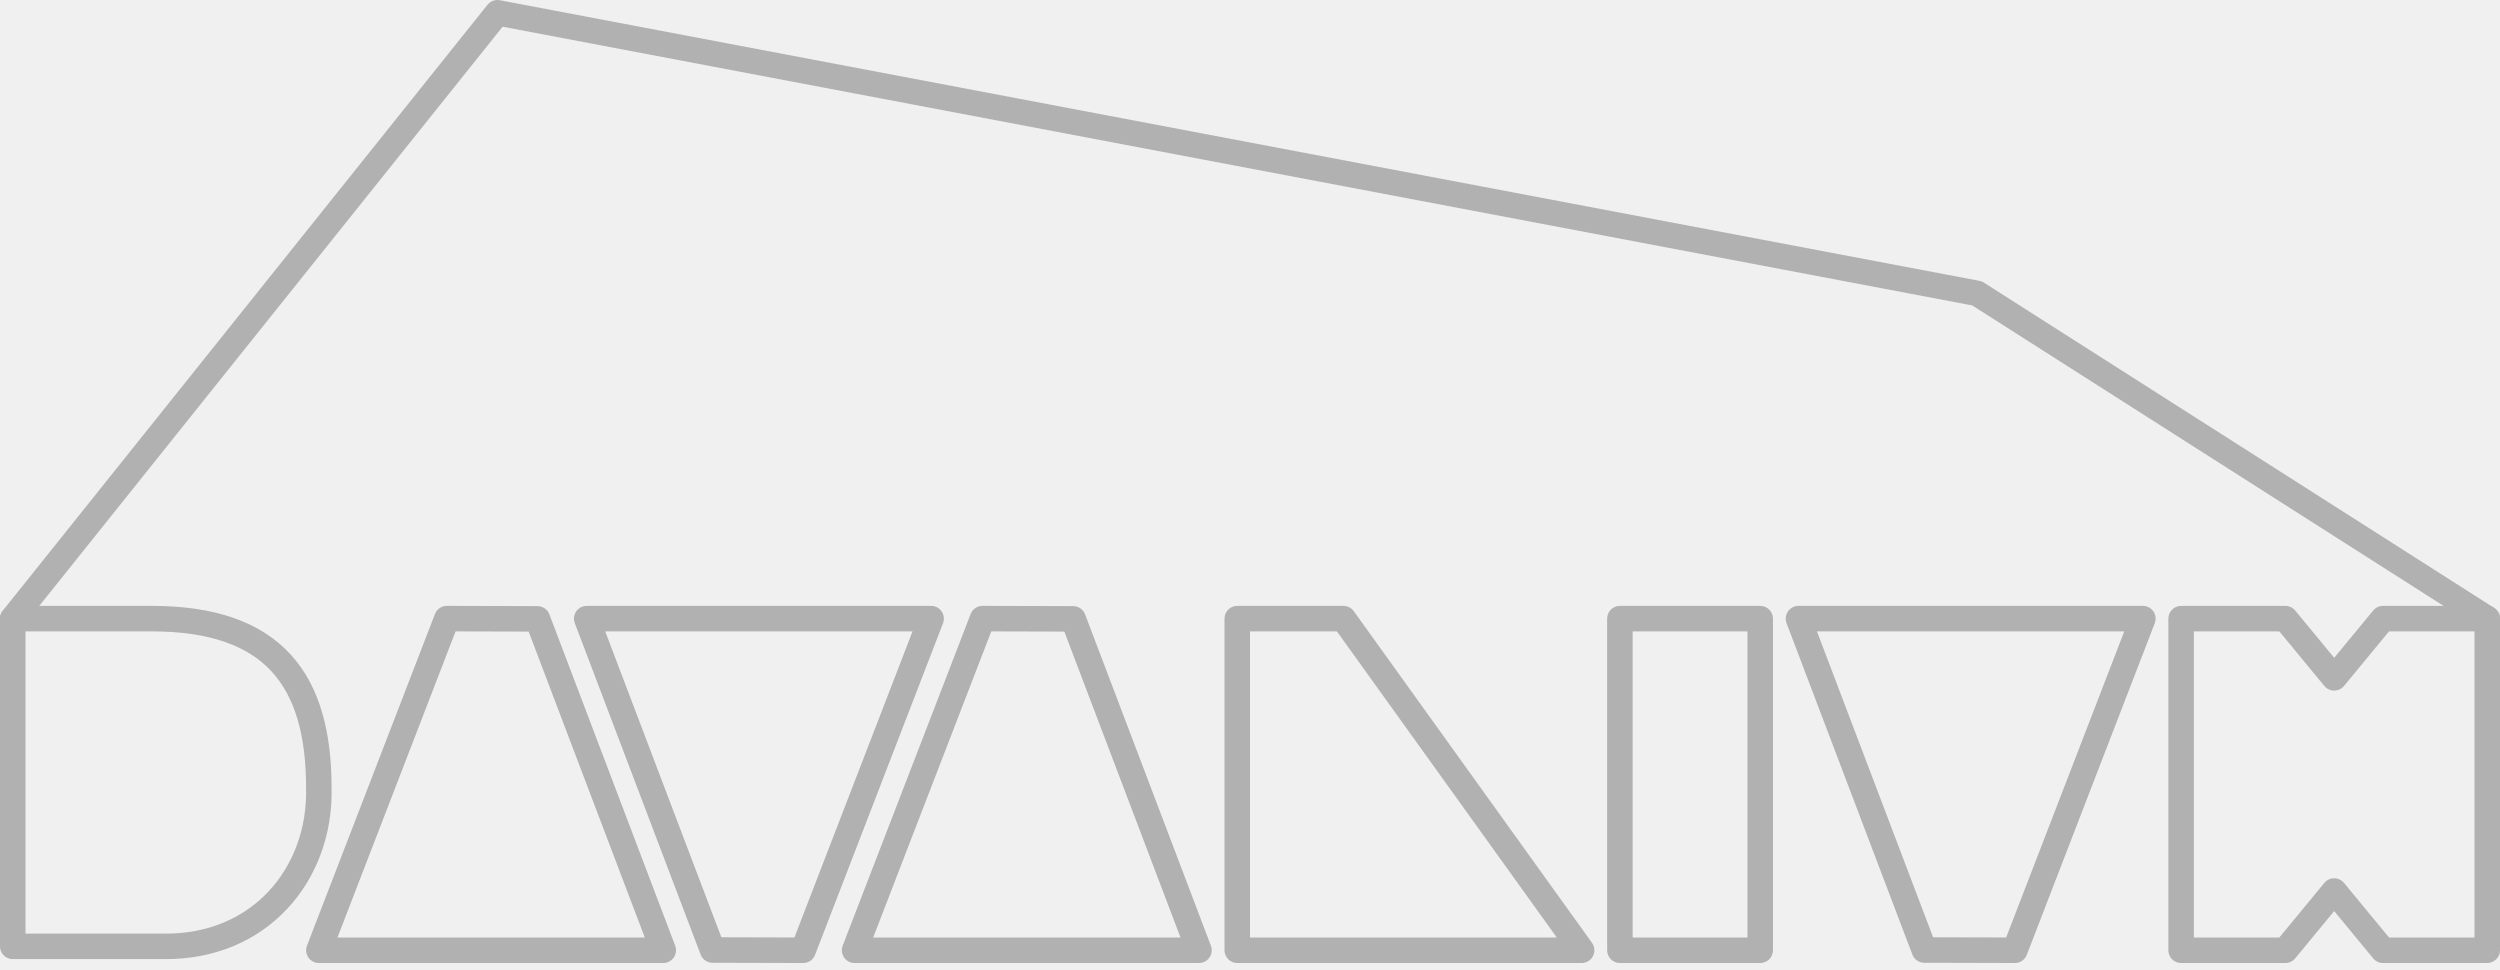
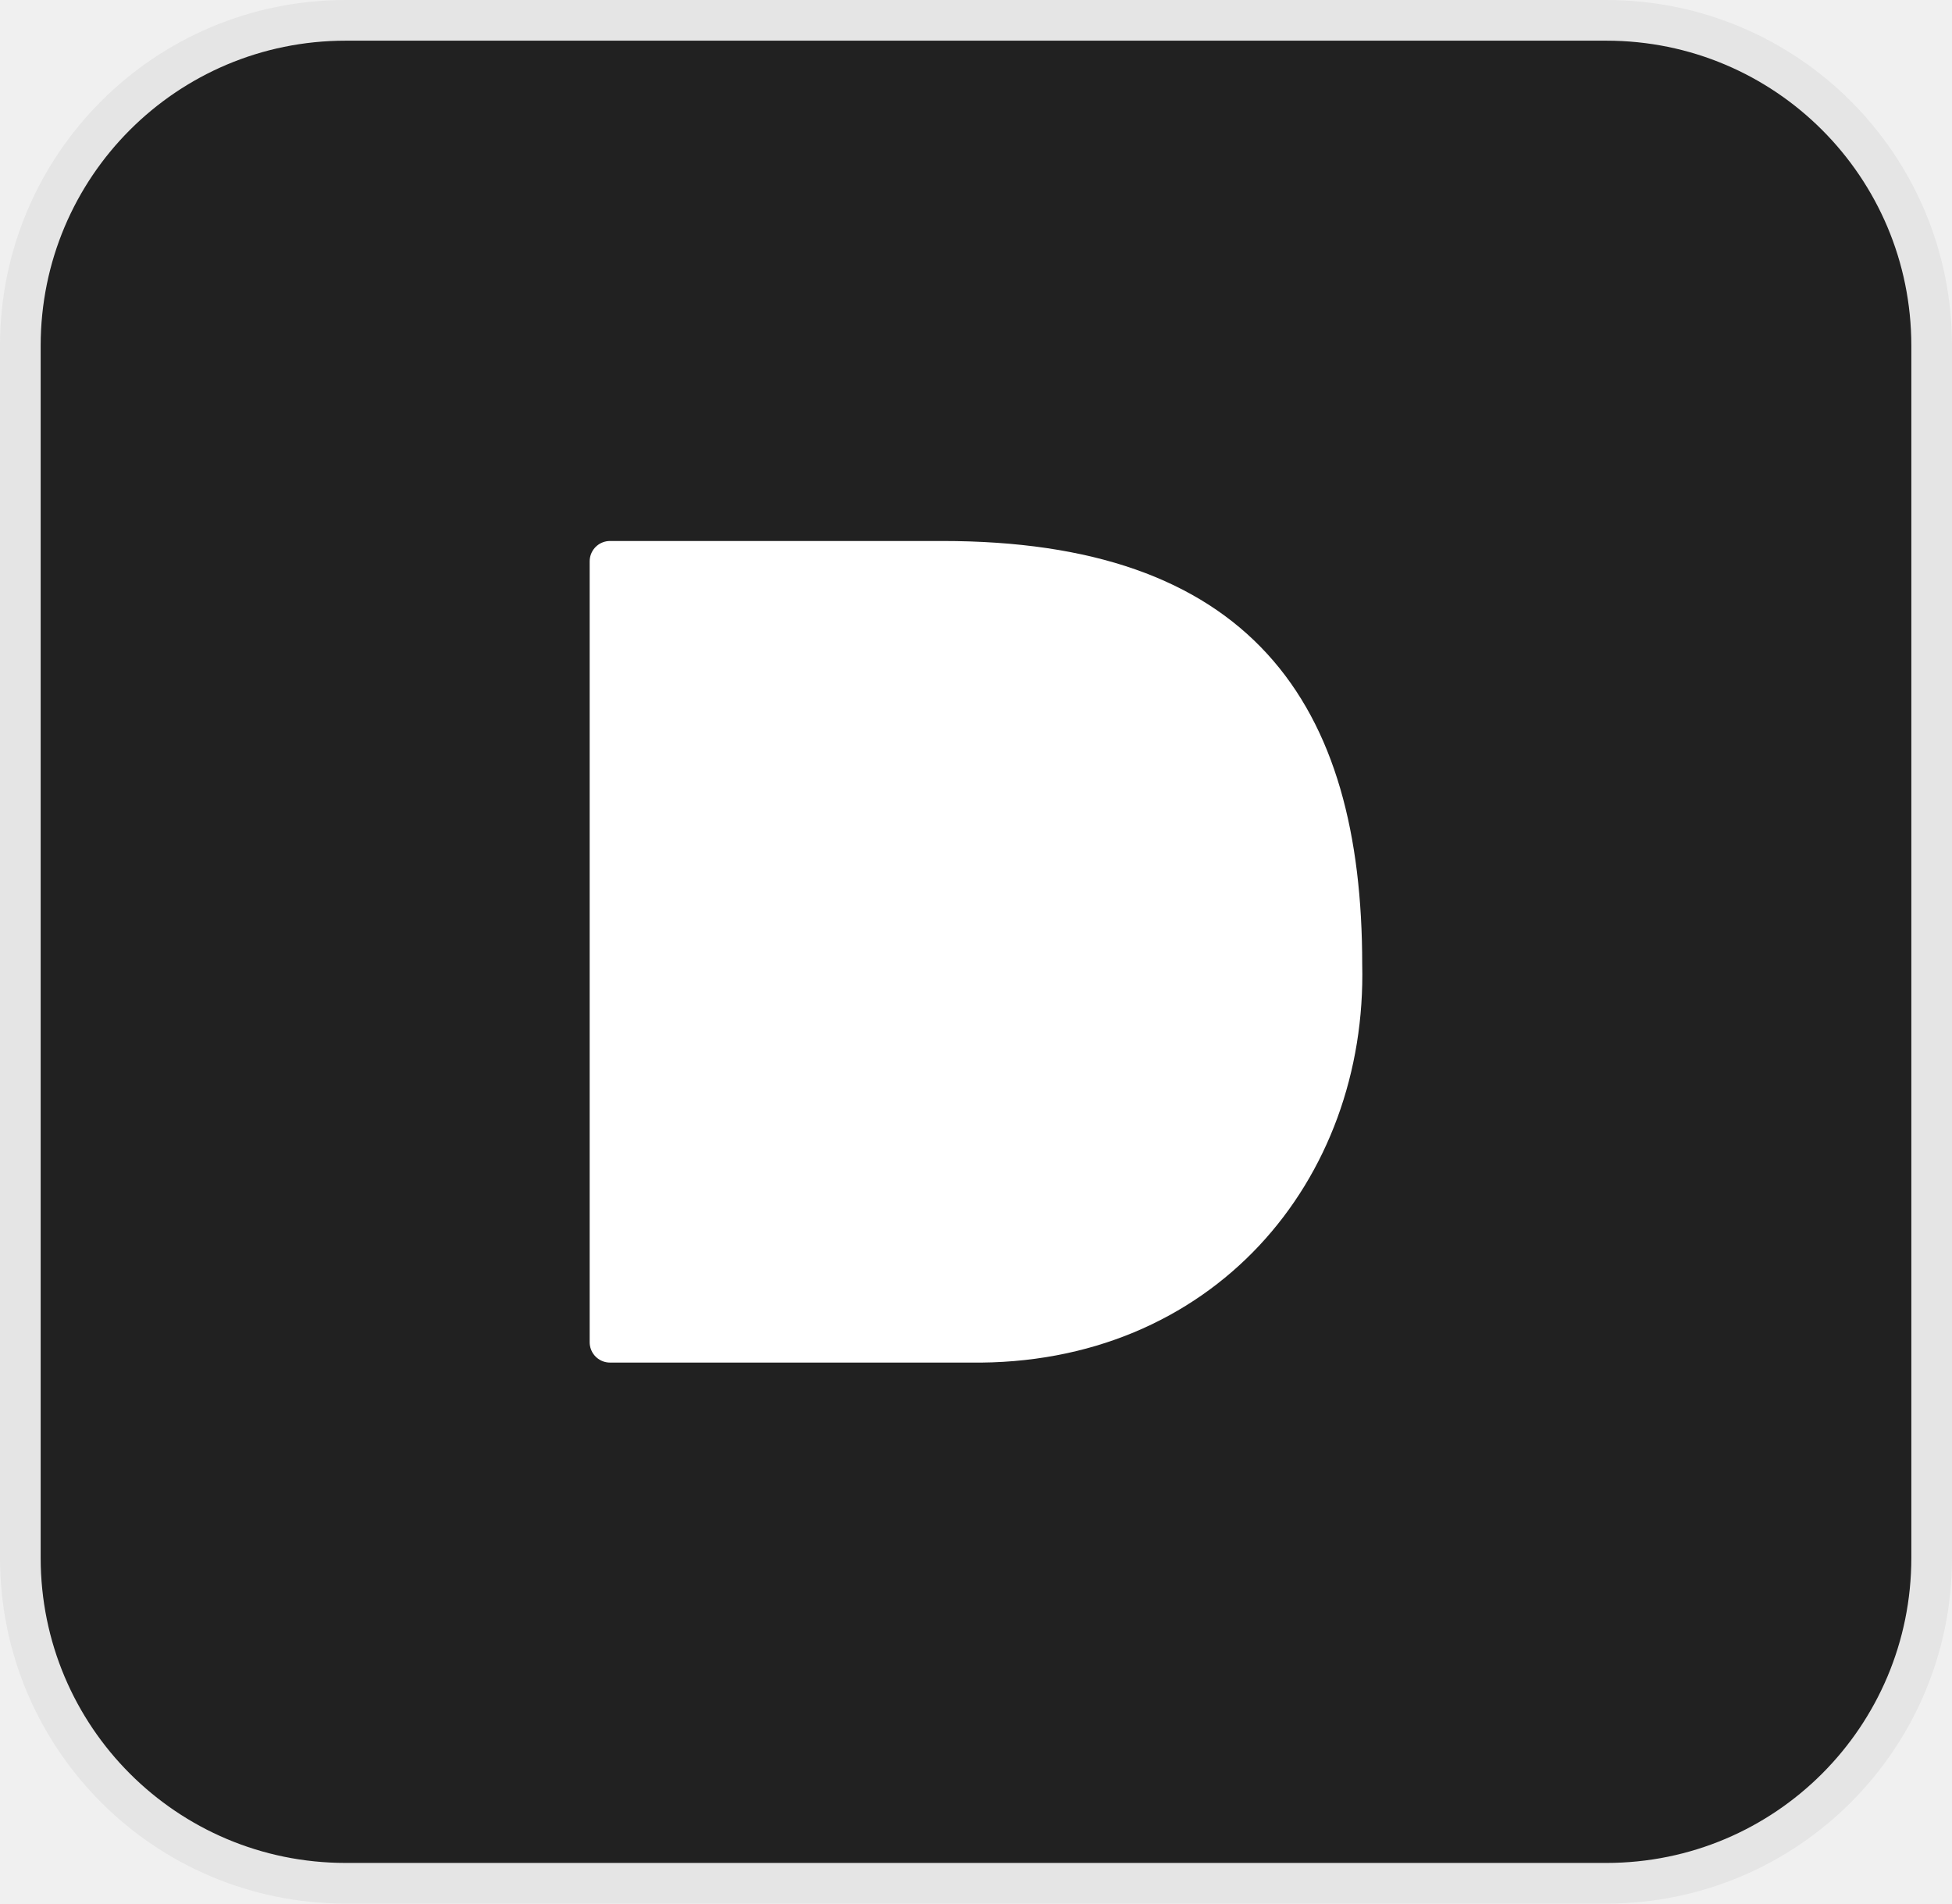
- <svg xmlns="http://www.w3.org/2000/svg" width="196" height="76" viewBox="0 0 196 76" fill="none">
-   <path d="M171 74.5H170C170 75.052 170.448 75.5 171 75.5V74.5ZM171 48.5V47.5C170.448 47.5 170 47.948 170 48.5H171ZM179.17 74.5V75.5C179.469 75.5 179.752 75.367 179.942 75.136L179.17 74.5ZM183 69.857L183.771 69.221C183.581 68.99 183.299 68.857 183 68.857C182.701 68.857 182.419 68.99 182.229 69.221L183 69.857ZM186.83 74.5L186.058 75.136C186.248 75.367 186.531 75.5 186.83 75.5V74.5ZM195 74.5V75.5C195.552 75.5 196 75.052 196 74.5H195ZM195 48.5L196 48.5C196 48.235 195.895 47.98 195.707 47.793C195.52 47.605 195.265 47.5 195 47.5V48.5ZM186.83 48.5V47.5C186.531 47.5 186.248 47.633 186.058 47.864L186.83 48.5ZM183 53.143L182.229 53.779C182.419 54.01 182.701 54.143 183 54.143C183.299 54.143 183.581 54.01 183.771 53.779L183 53.143ZM179.17 48.5L179.942 47.864C179.752 47.633 179.469 47.5 179.17 47.5V48.5ZM172 74.5V48.5H170V74.5H172ZM179.17 73.5H171V75.5H179.17V73.5ZM182.229 69.221L178.399 73.864L179.942 75.136L183.771 70.493L182.229 69.221ZM187.601 73.864L183.771 69.221L182.229 70.493L186.058 75.136L187.601 73.864ZM195 73.5H186.83V75.5H195V73.5ZM194 48.5L194 74.5H196L196 48.5L194 48.5ZM186.83 49.5H195V47.5H186.83V49.5ZM183.771 53.779L187.601 49.136L186.058 47.864L182.229 52.507L183.771 53.779ZM178.399 49.136L182.229 53.779L183.771 52.507L179.942 47.864L178.399 49.136ZM171 49.5H179.17V47.5H171V49.5Z" fill="#B1B1B1" />
-   <path d="M97 48.5V47.5C96.448 47.5 96 47.948 96 48.5H97ZM97 74.5H96C96 75.052 96.448 75.5 97 75.5V74.5ZM124 74.5V75.5C124.375 75.5 124.719 75.29 124.89 74.956C125.061 74.623 125.031 74.221 124.812 73.917L124 74.5ZM105.324 48.5L106.137 47.917C105.949 47.655 105.646 47.5 105.324 47.5V48.5ZM96 48.5V74.5H98V48.5H96ZM97 75.5H124V73.5H97V75.5ZM124.812 73.917L106.137 47.917L104.512 49.083L123.188 75.083L124.812 73.917ZM105.324 47.5H97V49.5H105.324V47.5Z" fill="#B1B1B1" />
-   <path d="M127 48.5V47.5C126.448 47.5 126 47.948 126 48.5H127ZM127 74.5H126C126 75.052 126.448 75.5 127 75.5V74.5ZM138 74.5V75.5C138.552 75.5 139 75.052 139 74.5H138ZM138 48.5H139C139 47.948 138.552 47.5 138 47.5V48.5ZM126 48.5V74.5H128V48.5H126ZM127 75.5H138V73.5H127V75.5ZM139 74.5V48.5H137V74.5H139ZM138 47.5H127V49.5H138V47.5Z" fill="#B1B1B1" />
-   <path d="M11.894 48.5C21.529 48.5 24.996 53.409 24.996 61.766C25.16 68.536 20.361 74.302 12.806 74.193H1V48.5H11.894Z" stroke="#B1B1B1" stroke-width="2" stroke-linejoin="round" />
-   <path d="M25 74.5H52L42.136 48.519L35.032 48.5L25 74.5Z" stroke="#B1B1B1" stroke-width="2" stroke-linejoin="round" />
-   <path d="M67 74.5H94L84.136 48.519L77.032 48.5L67 74.5Z" stroke="#B1B1B1" stroke-width="2" stroke-linejoin="round" />
-   <path d="M73 48.5L46 48.5L55.864 74.481L62.968 74.5L73 48.5Z" stroke="#B1B1B1" stroke-width="2" stroke-linejoin="round" />
-   <path d="M168 48.5L141 48.5L150.864 74.481L157.968 74.5L168 48.5Z" stroke="#B1B1B1" stroke-width="2" stroke-linejoin="round" />
-   <path d="M1 48.5L39 1L155 23L195 48.5" stroke="#B1B1B1" stroke-width="2" stroke-linecap="round" stroke-linejoin="round" />
+ <svg xmlns="http://www.w3.org/2000/svg" width="240" height="234" viewBox="0 0 240 234" fill="none">
+   <path d="M42.5 2.5H197.5C219.619 2.5 237.5 20.381 237.5 42.5V191.5C237.5 213.619 219.619 231.5 197.5 231.5H42.5C20.381 231.5 2.5 213.619 2.5 191.5V42.5C2.5 20.381 20.381 2.5 42.5 2.5Z" fill="#212121" stroke="#E5E5E5" stroke-width="5" />
+   <path d="M115.852 69C151.983 69 164.985 87.34 164.985 118.565C165.601 143.859 147.604 165.403 119.274 164.994H75V69H115.852Z" fill="white" stroke="white" stroke-width="5" stroke-linejoin="round" />
</svg>
